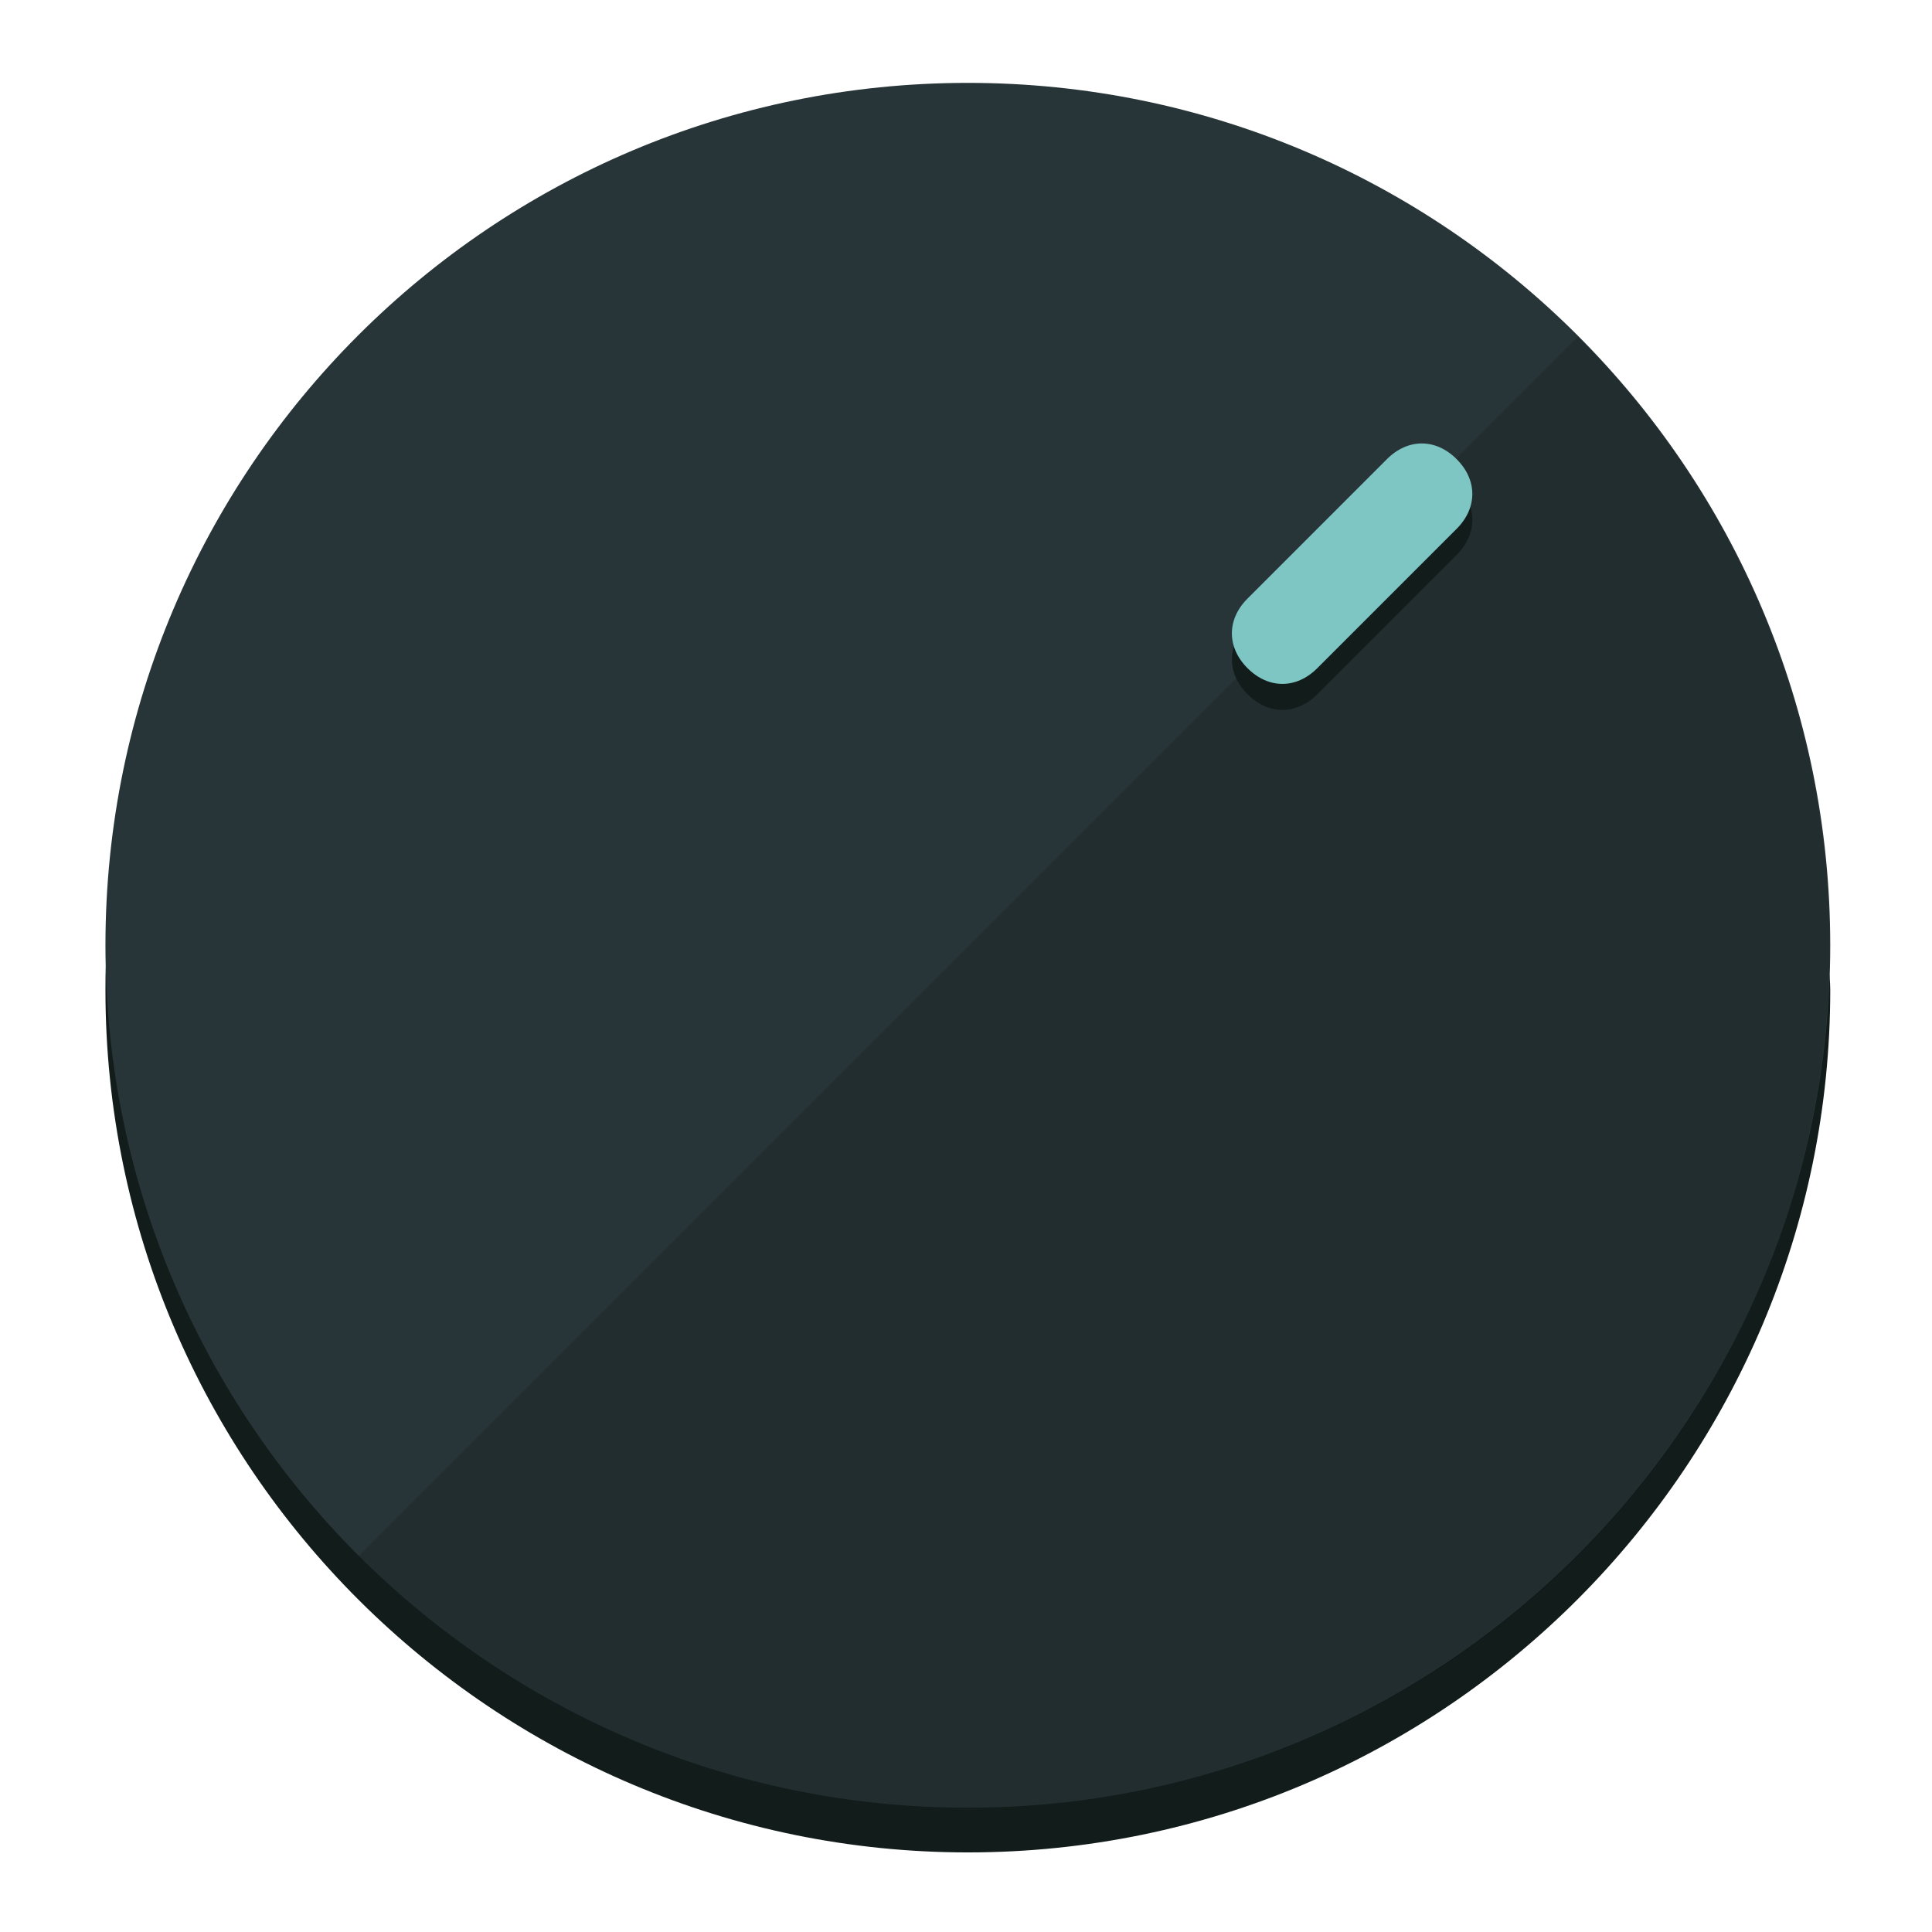
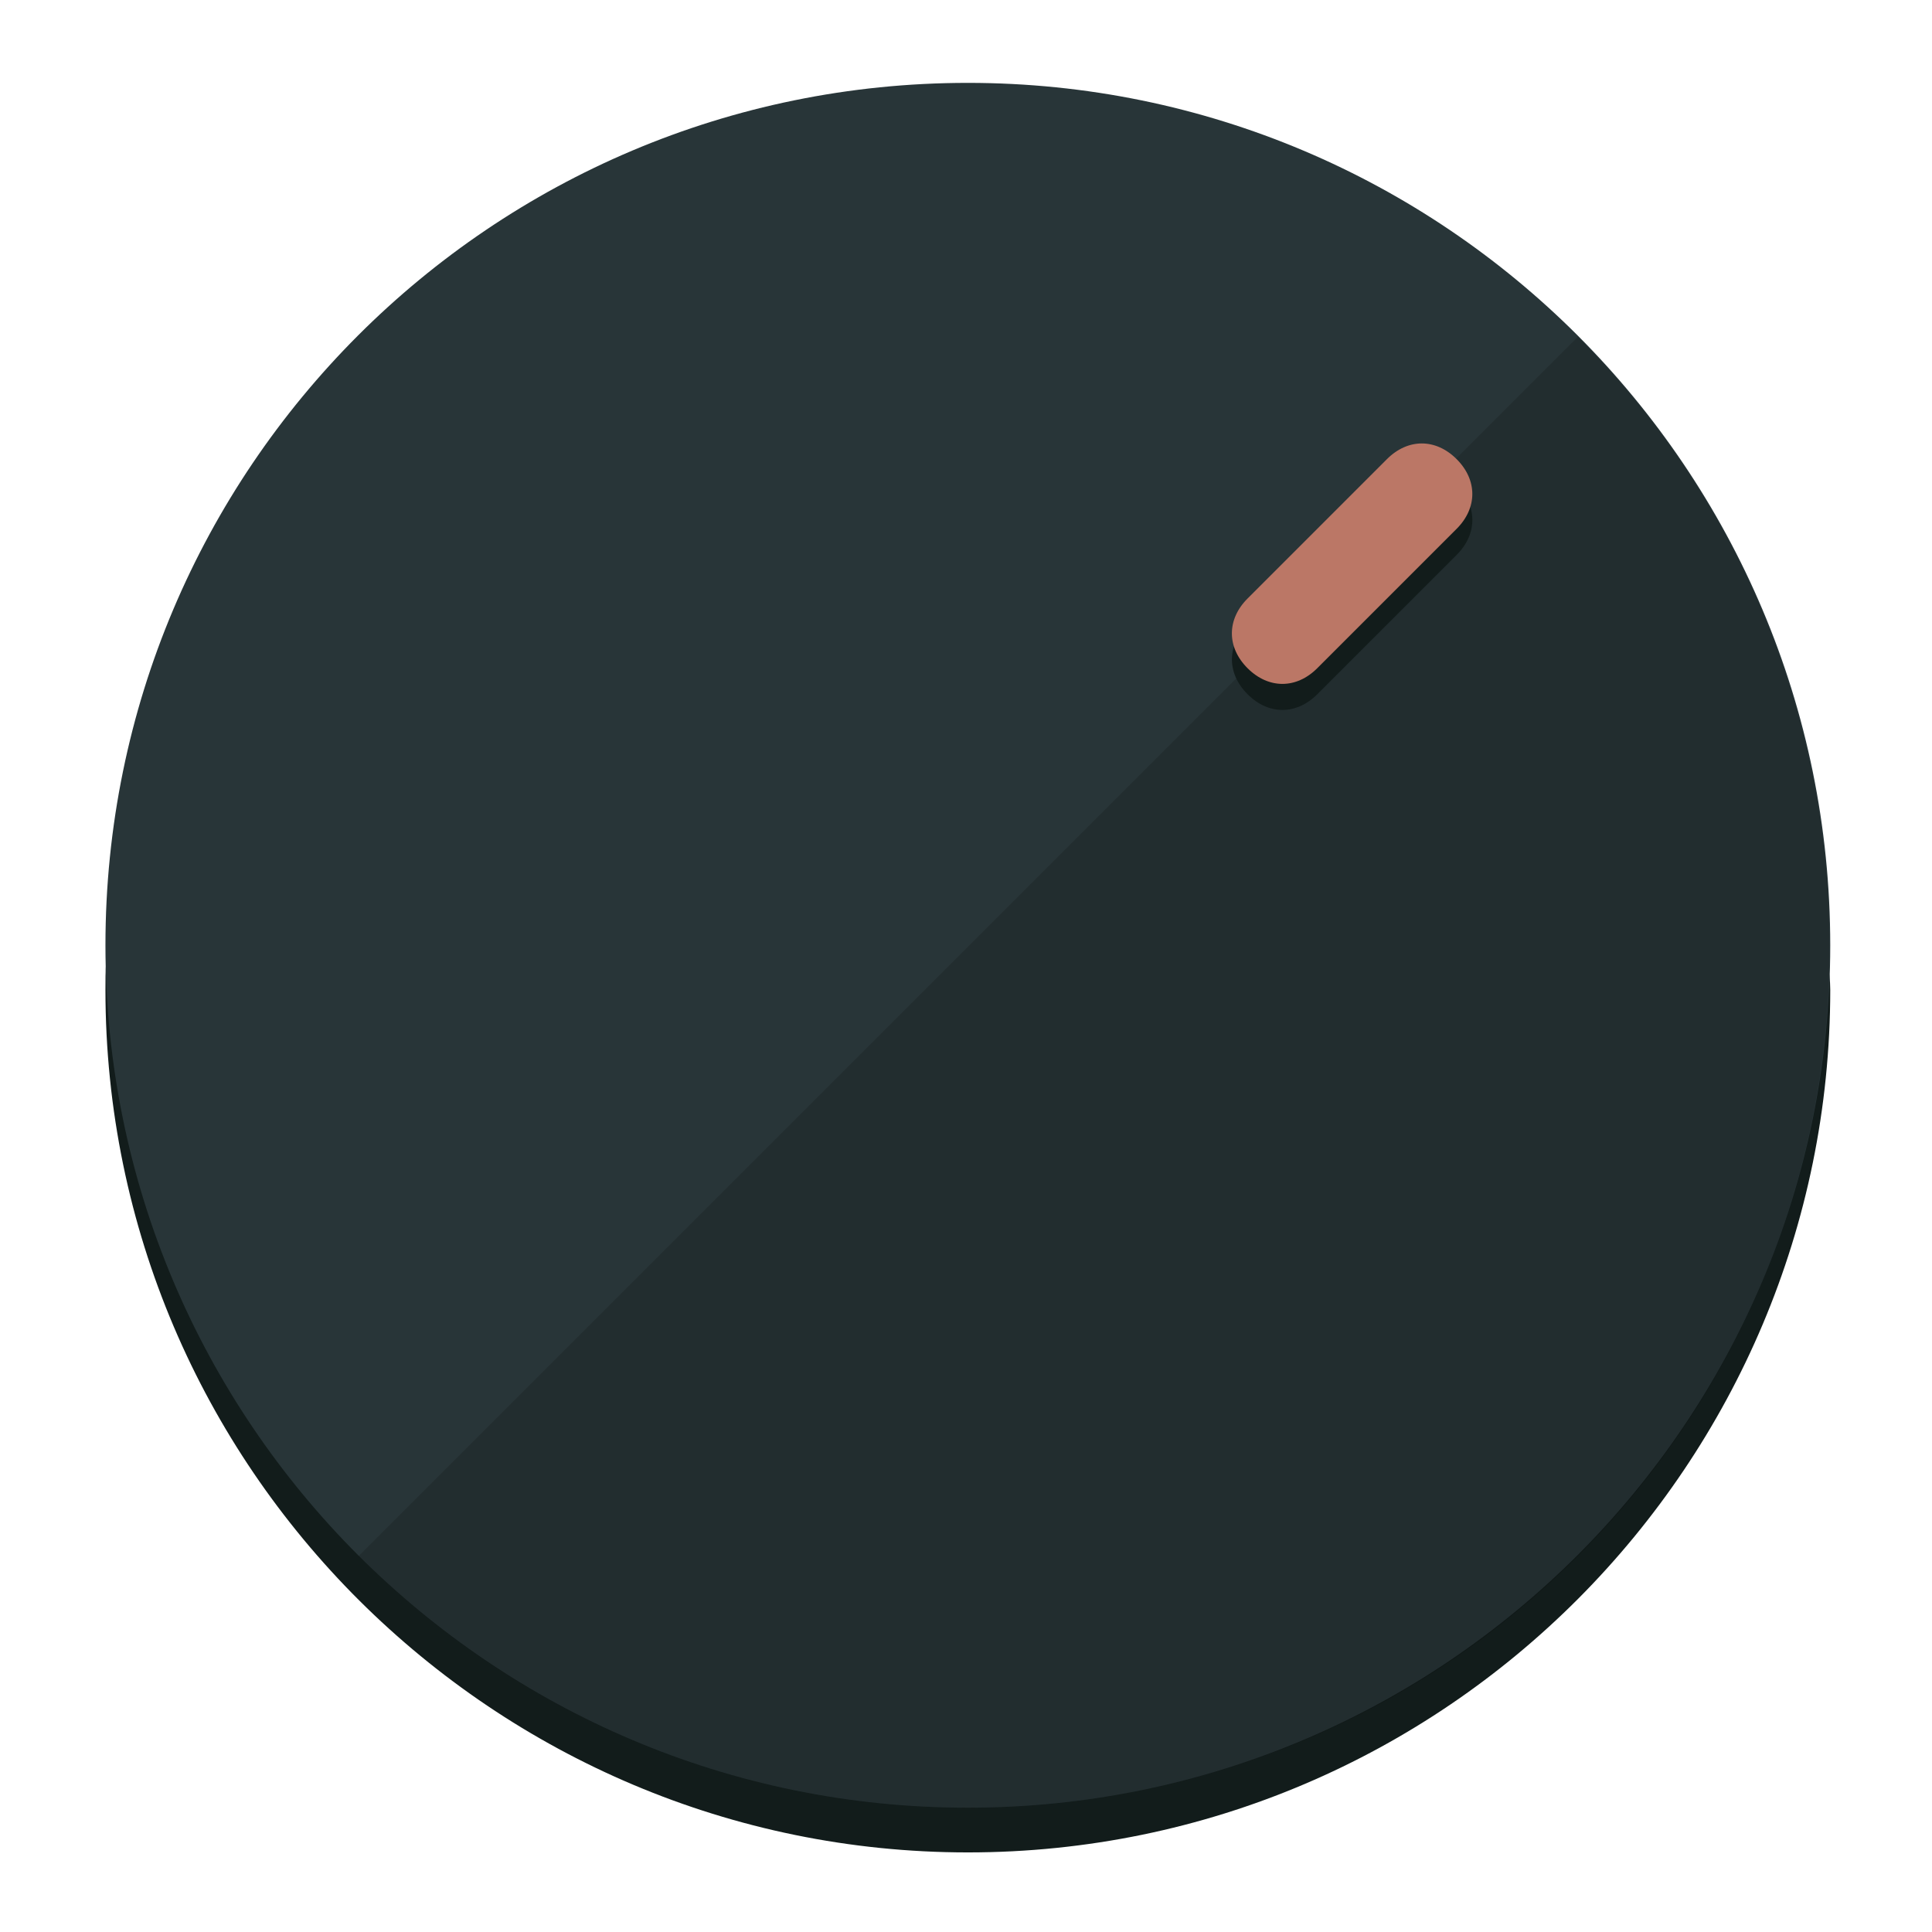
<svg xmlns="http://www.w3.org/2000/svg" height="120px" width="120px" version="1.1" id="Layer_1" viewBox="0 0 496.8 496.8" xml:space="preserve">
  <defs id="defs23" />
  <g id="g3158">
    <path style="display:inline;fill:#121c1b;fill-opacity:1;stroke-width:1.584" d="m 248.875,445.92 c 116.582,0 212.89,-91.238 220.493,-205.286 0,5.069 1.267,8.87 1.267,13.939 0,121.651 -98.842,221.76 -221.76,221.76 -121.651,0 -221.76,-98.842 -221.76,-221.76 0,-5.069 0,-8.87 1.267,-13.939 7.603,114.048 103.91,205.286 220.493,205.286 z" id="path8" />
    <circle style="display:inline;fill:#283538;fill-opacity:1;stroke-width:1.584" cx="248.875" cy="243.071" r="221.76" id="circle12" />
    <path style="display:inline;fill:#000000;fill-opacity:0.154;stroke-width:1.587" d="m 405.744,86.606 c 86.308,86.308 86.308,227.193 0,313.5 -86.308,86.308 -227.193,86.308 -313.5,0" id="path14" />
  </g>
  <g id="g3198">
    <circle style="display:none;fill:#000000;fill-opacity:0;stroke-width:1.584" cx="347.932" cy="-3.454" r="221.76" id="circle12-3" transform="rotate(45)" />
    <path style="display:inline;fill:#121c1b;fill-opacity:1;stroke-width:1.584" d="m 338.732,178.525 c -5.376,5.376 -12.545,5.376 -17.921,-3e-5 v 0 c -5.376,-5.376 -5.376,-12.545 -1e-5,-17.921 l 35.842,-35.842 c 5.376,-5.376 12.545,-5.376 17.921,2e-5 v 0 c 5.376,5.376 5.376,12.545 0,17.921 z" id="path3789" />
-     <path style="display:inline;fill:#7EC6C4;stroke-width:1.584" d="m 338.722,171.826 c -5.376,5.376 -12.545,5.376 -17.921,-2e-5 v 0 c -5.376,-5.376 -5.376,-12.545 0,-17.921 l 35.842,-35.842 c 5.376,-5.376 12.545,-5.376 17.921,-10e-6 v 0 c 5.376,5.376 5.376,12.545 0,17.921 z" id="path915" />
+     <path style="display:inline;fill:#BB7766;stroke-width:1.584" d="m 338.722,171.826 c -5.376,5.376 -12.545,5.376 -17.921,-2e-5 v 0 c -5.376,-5.376 -5.376,-12.545 0,-17.921 l 35.842,-35.842 c 5.376,-5.376 12.545,-5.376 17.921,-10e-6 v 0 c 5.376,5.376 5.376,12.545 0,17.921 z" id="path915" />
  </g>
</svg>
